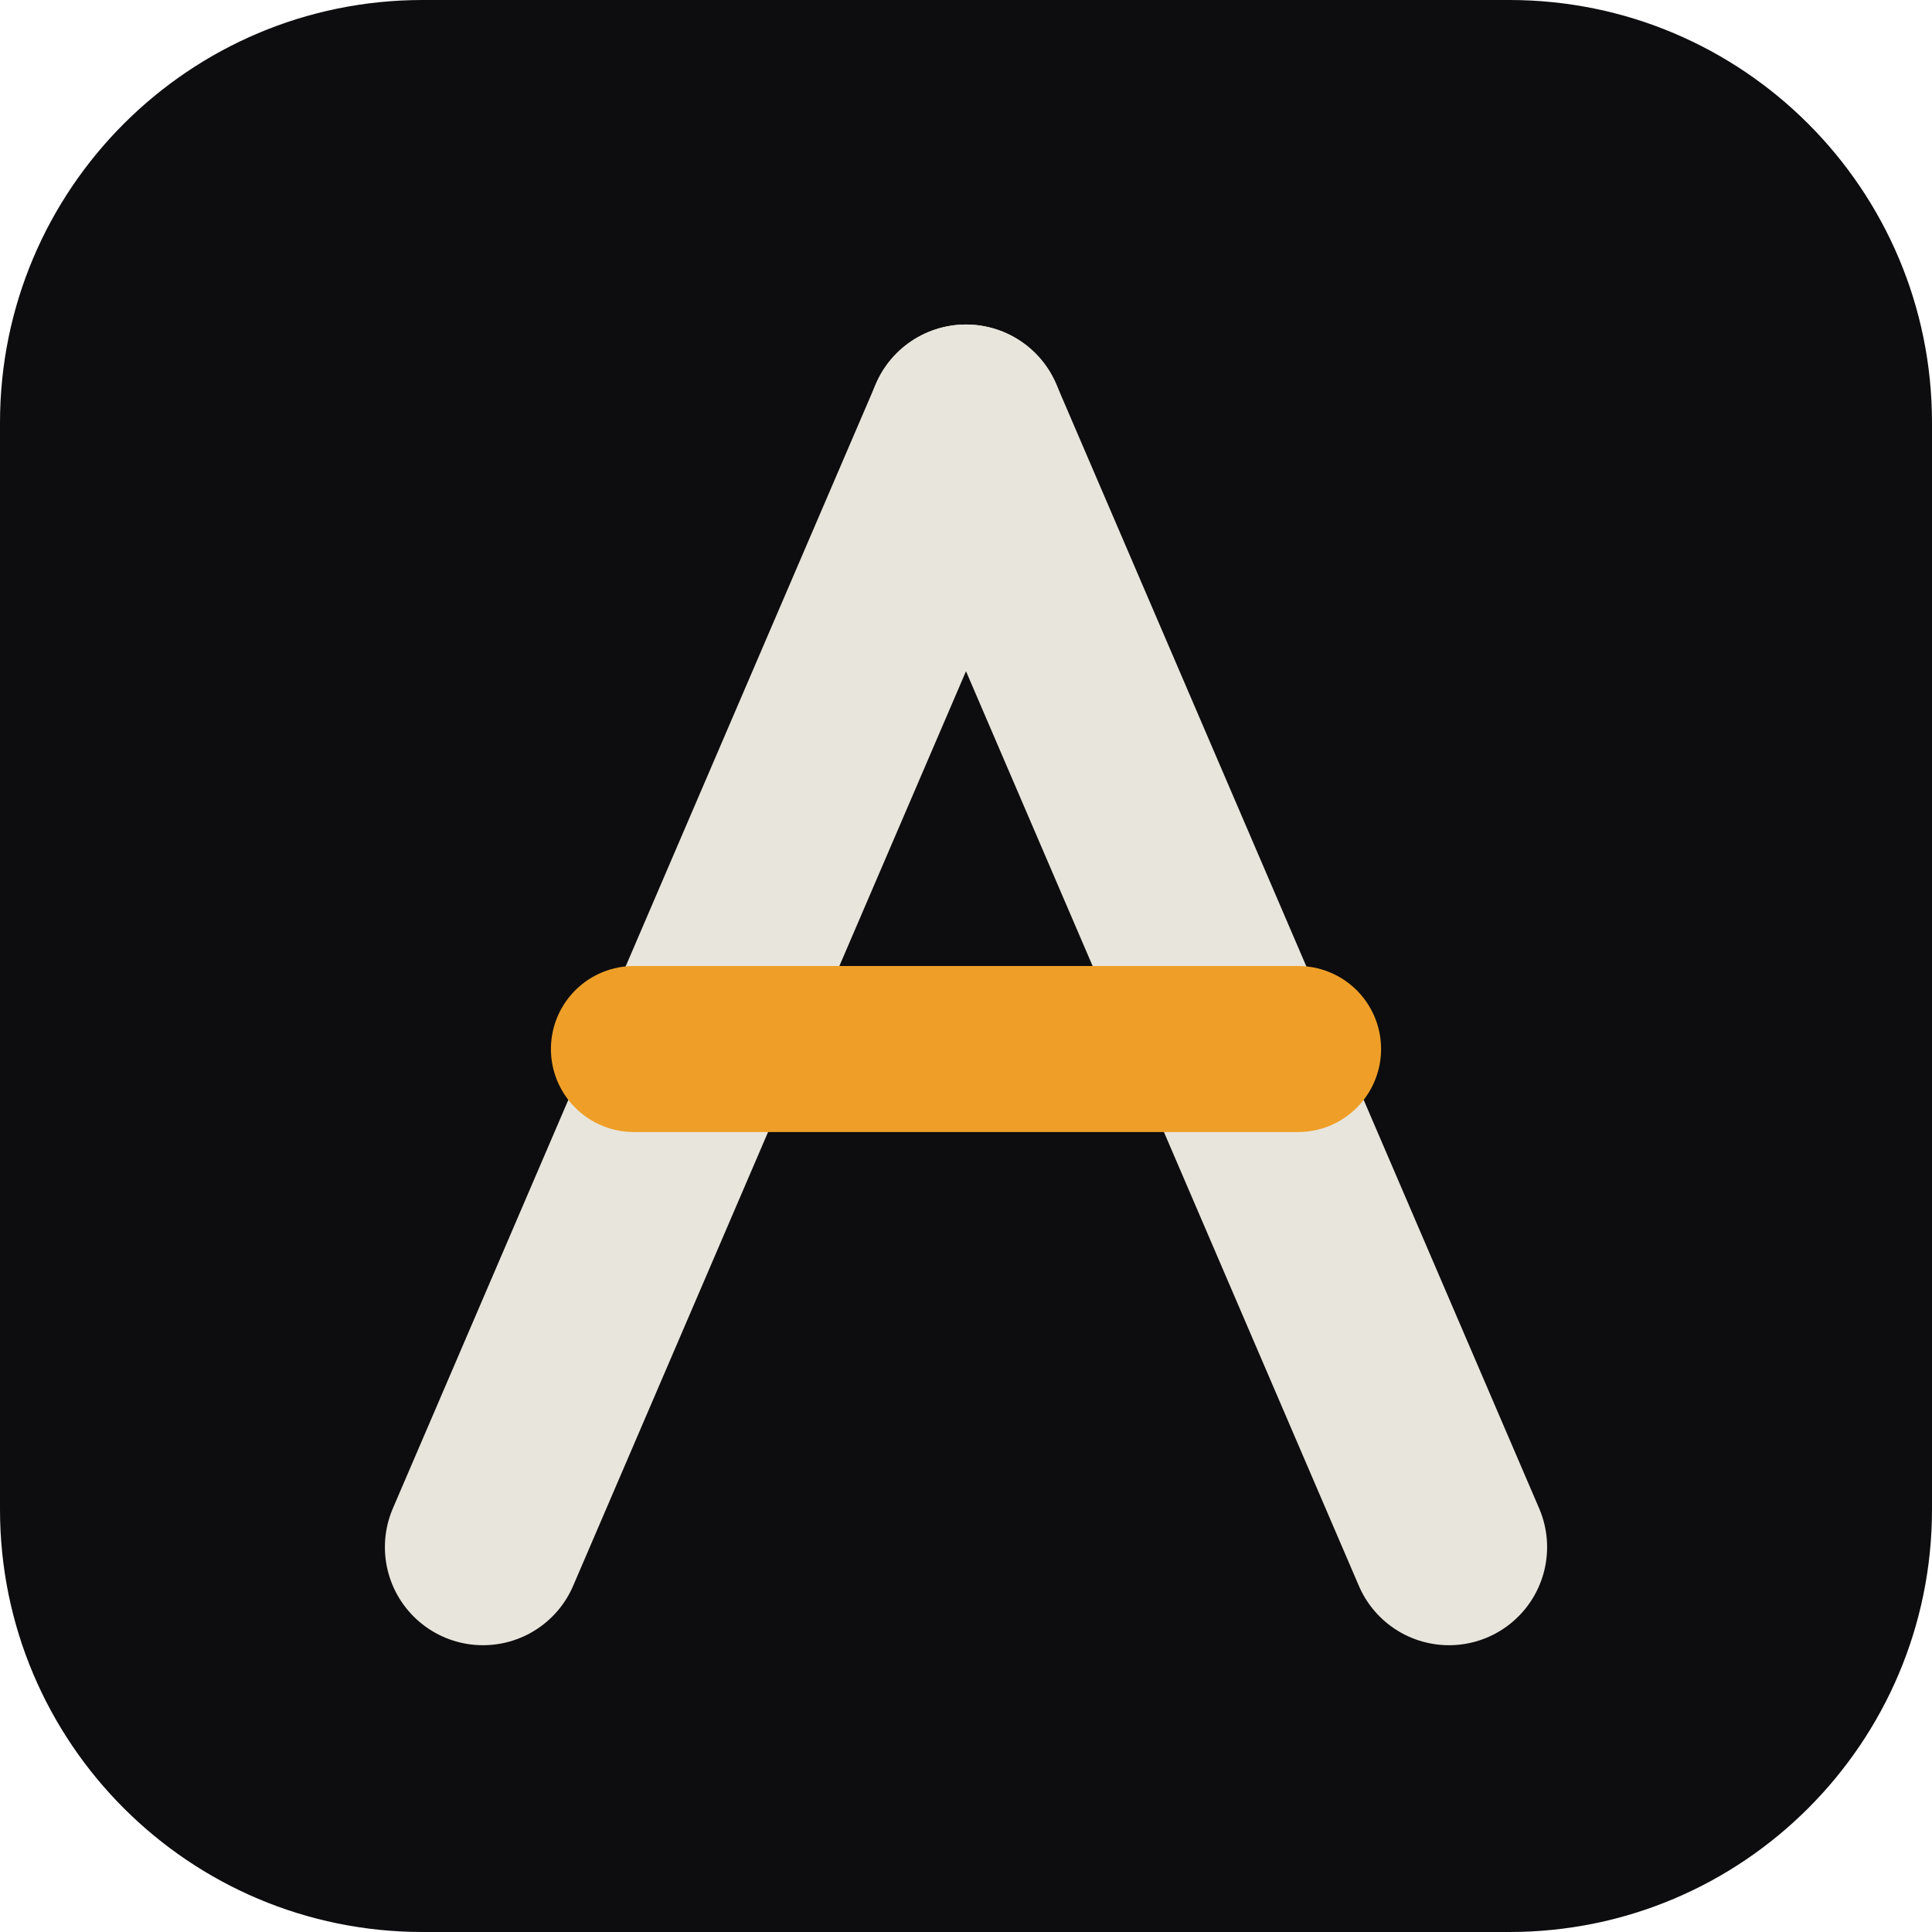
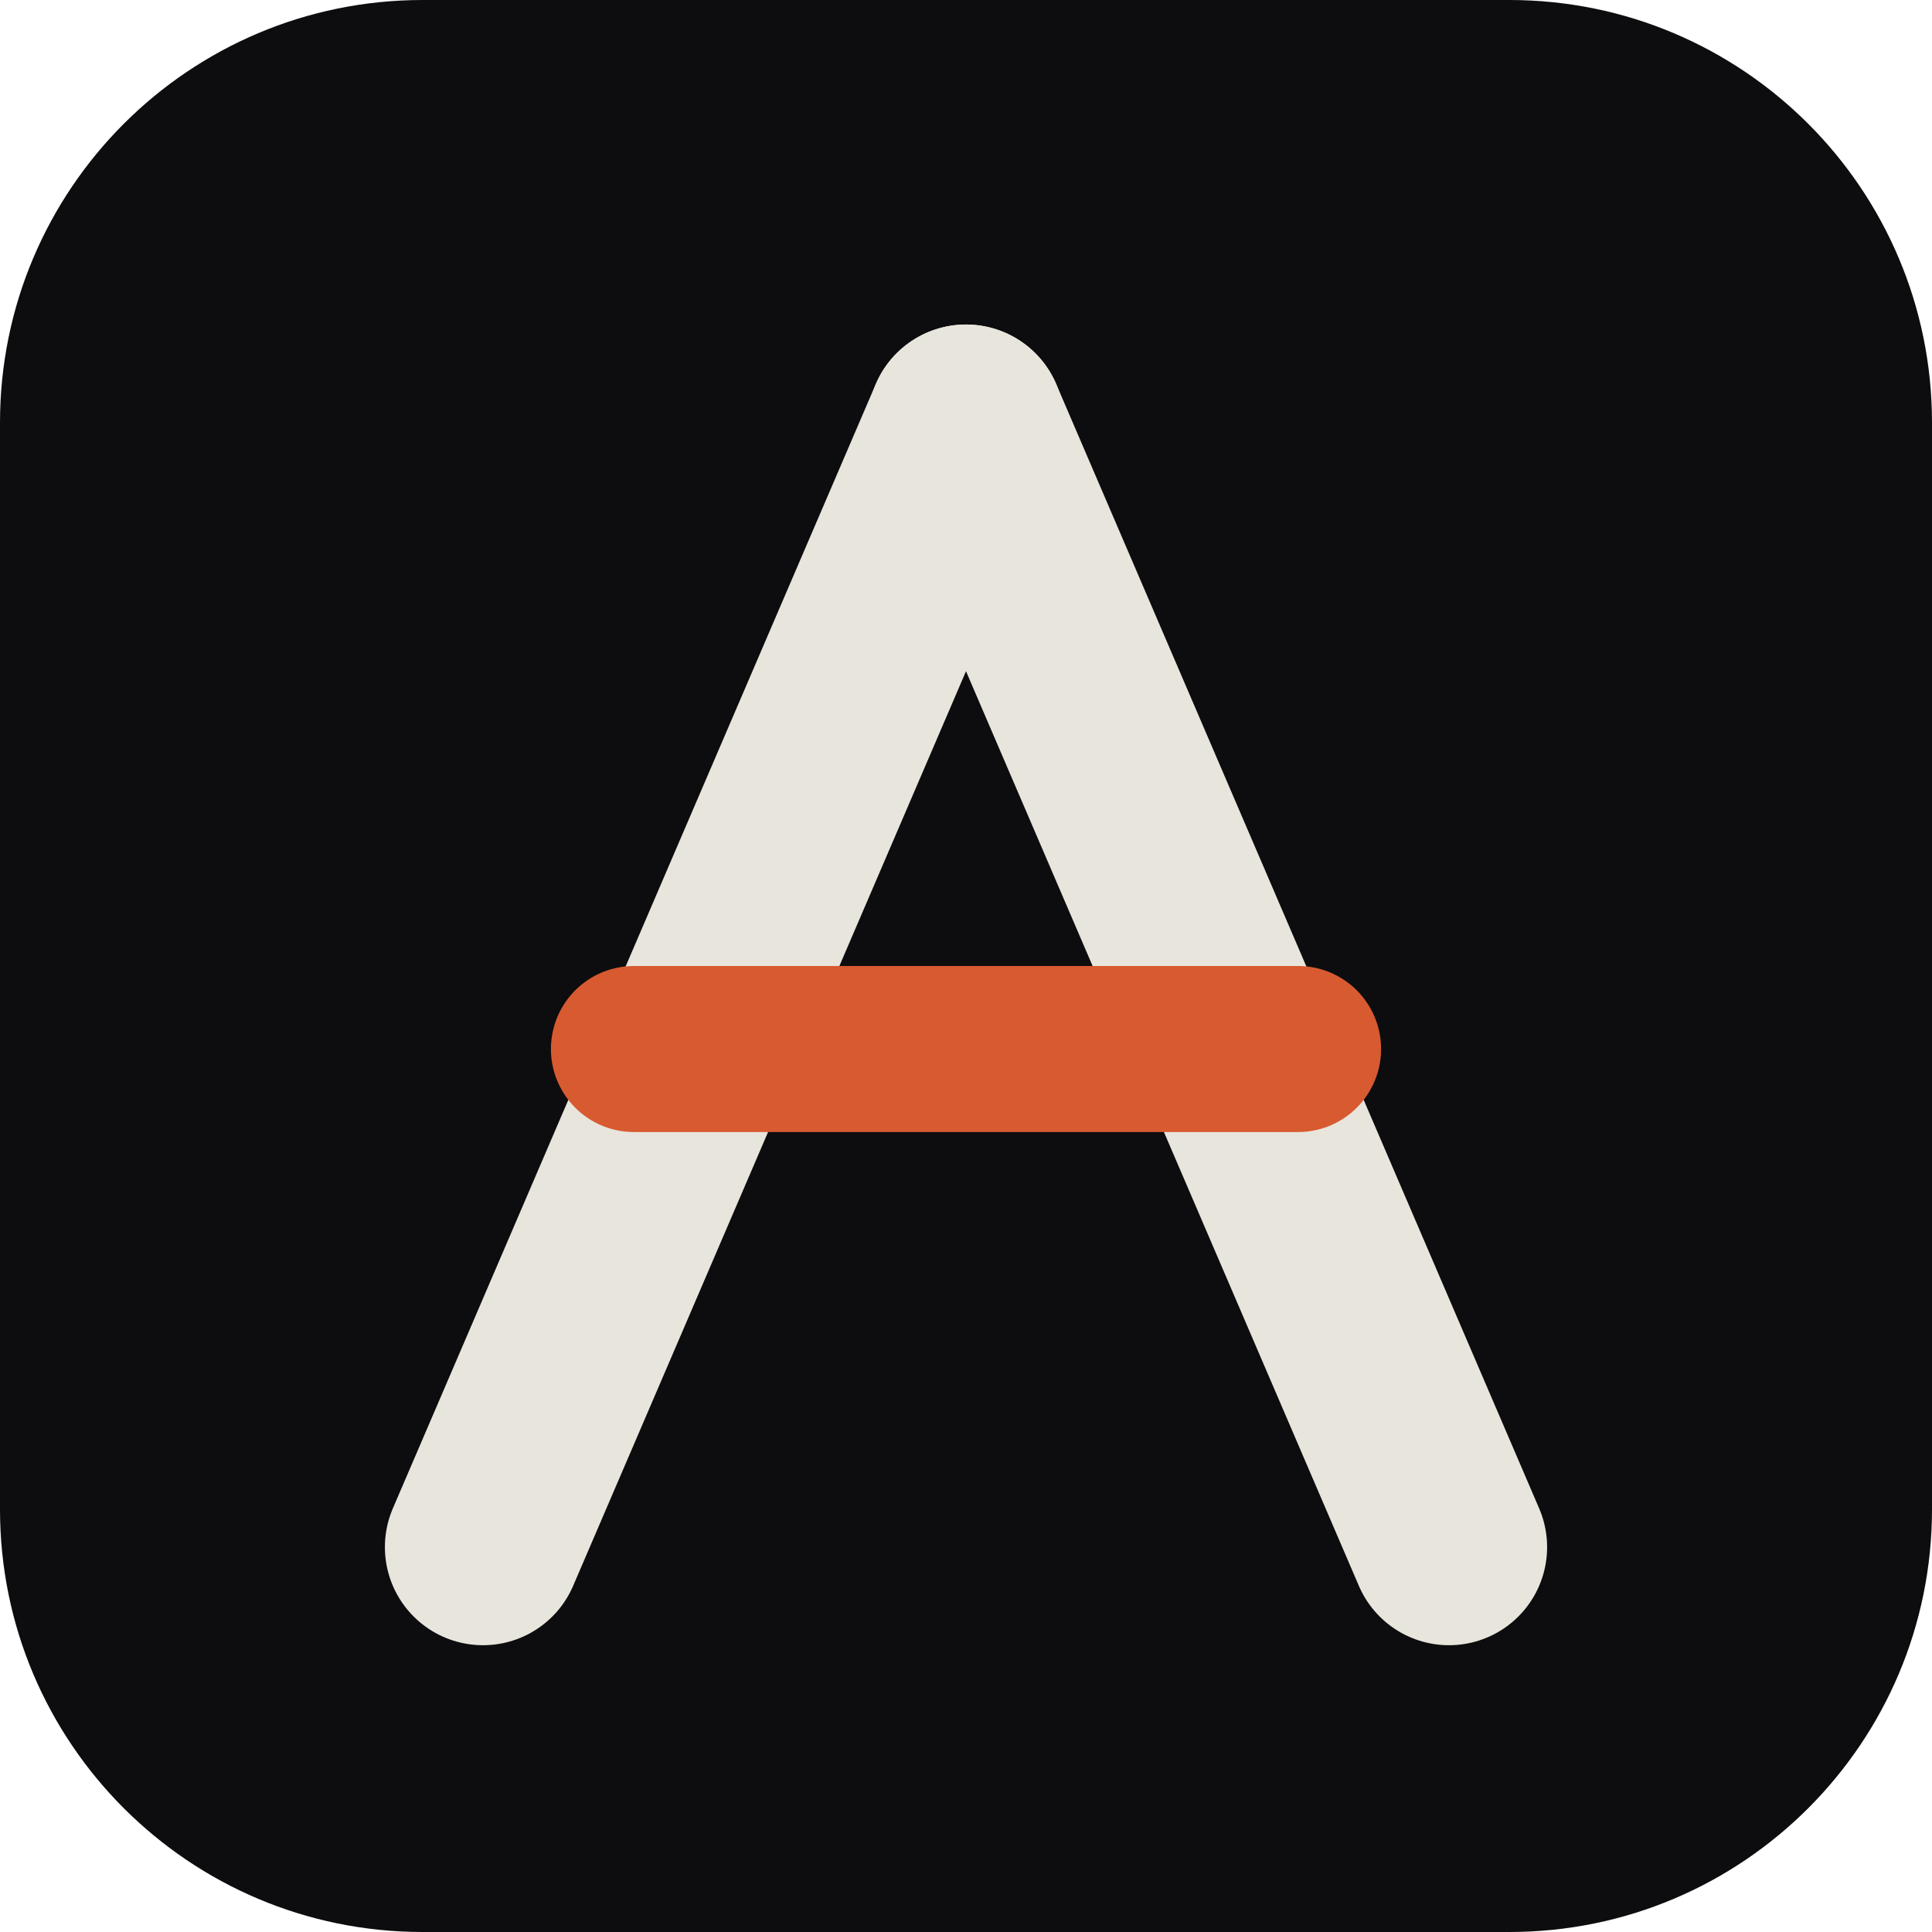
<svg xmlns="http://www.w3.org/2000/svg" width="512" height="512" viewBox="0 0 512 512">
  <rect width="512" height="512" rx="112" fill="#0d0d0f" />
  <line x1="128" y1="410" x2="256" y2="112" stroke="#e8e5dc" stroke-width="52" stroke-linecap="round" stroke-linejoin="round" />
  <line x1="384" y1="410" x2="256" y2="112" stroke="#e8e5dc" stroke-width="52" stroke-linecap="round" stroke-linejoin="round" />
-   <line x1="168" y1="278" x2="344" y2="278" stroke="#EF9F27" stroke-width="44" stroke-linecap="round" />
+   <line x1="168" y1="278" x2="344" y2="278" stroke="#D85A30" stroke-width="44" stroke-linecap="round" />
</svg>
